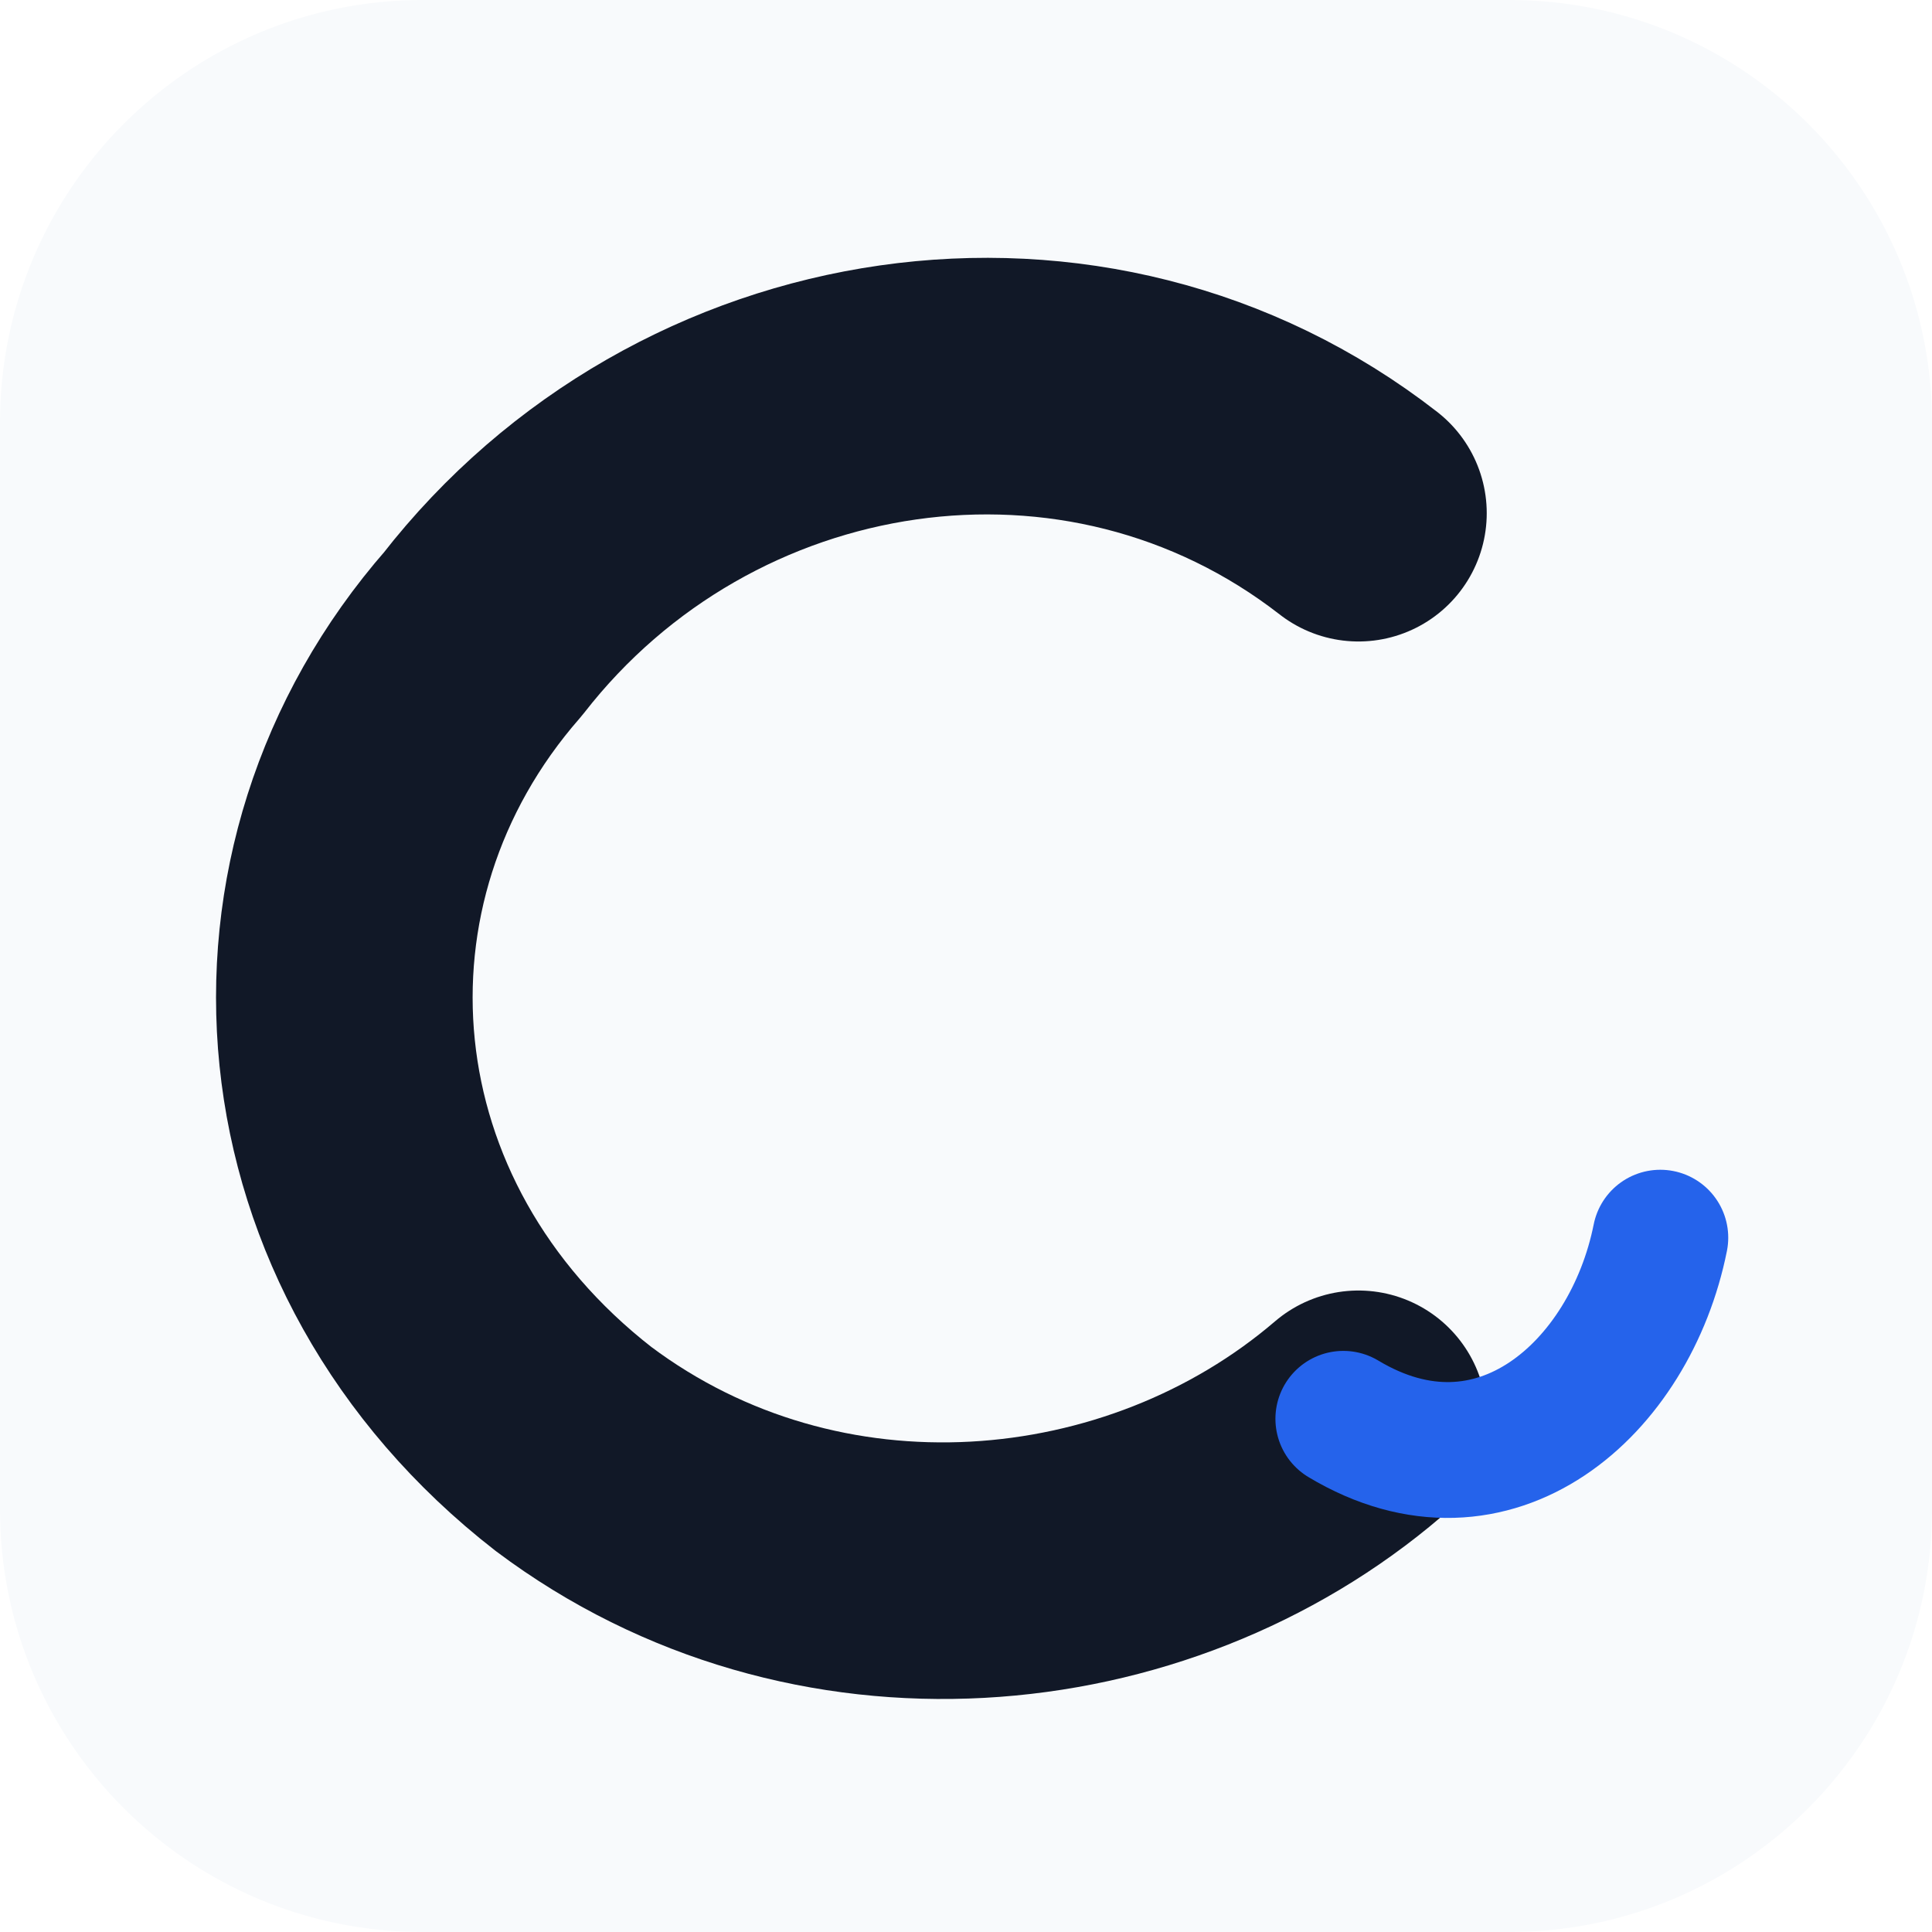
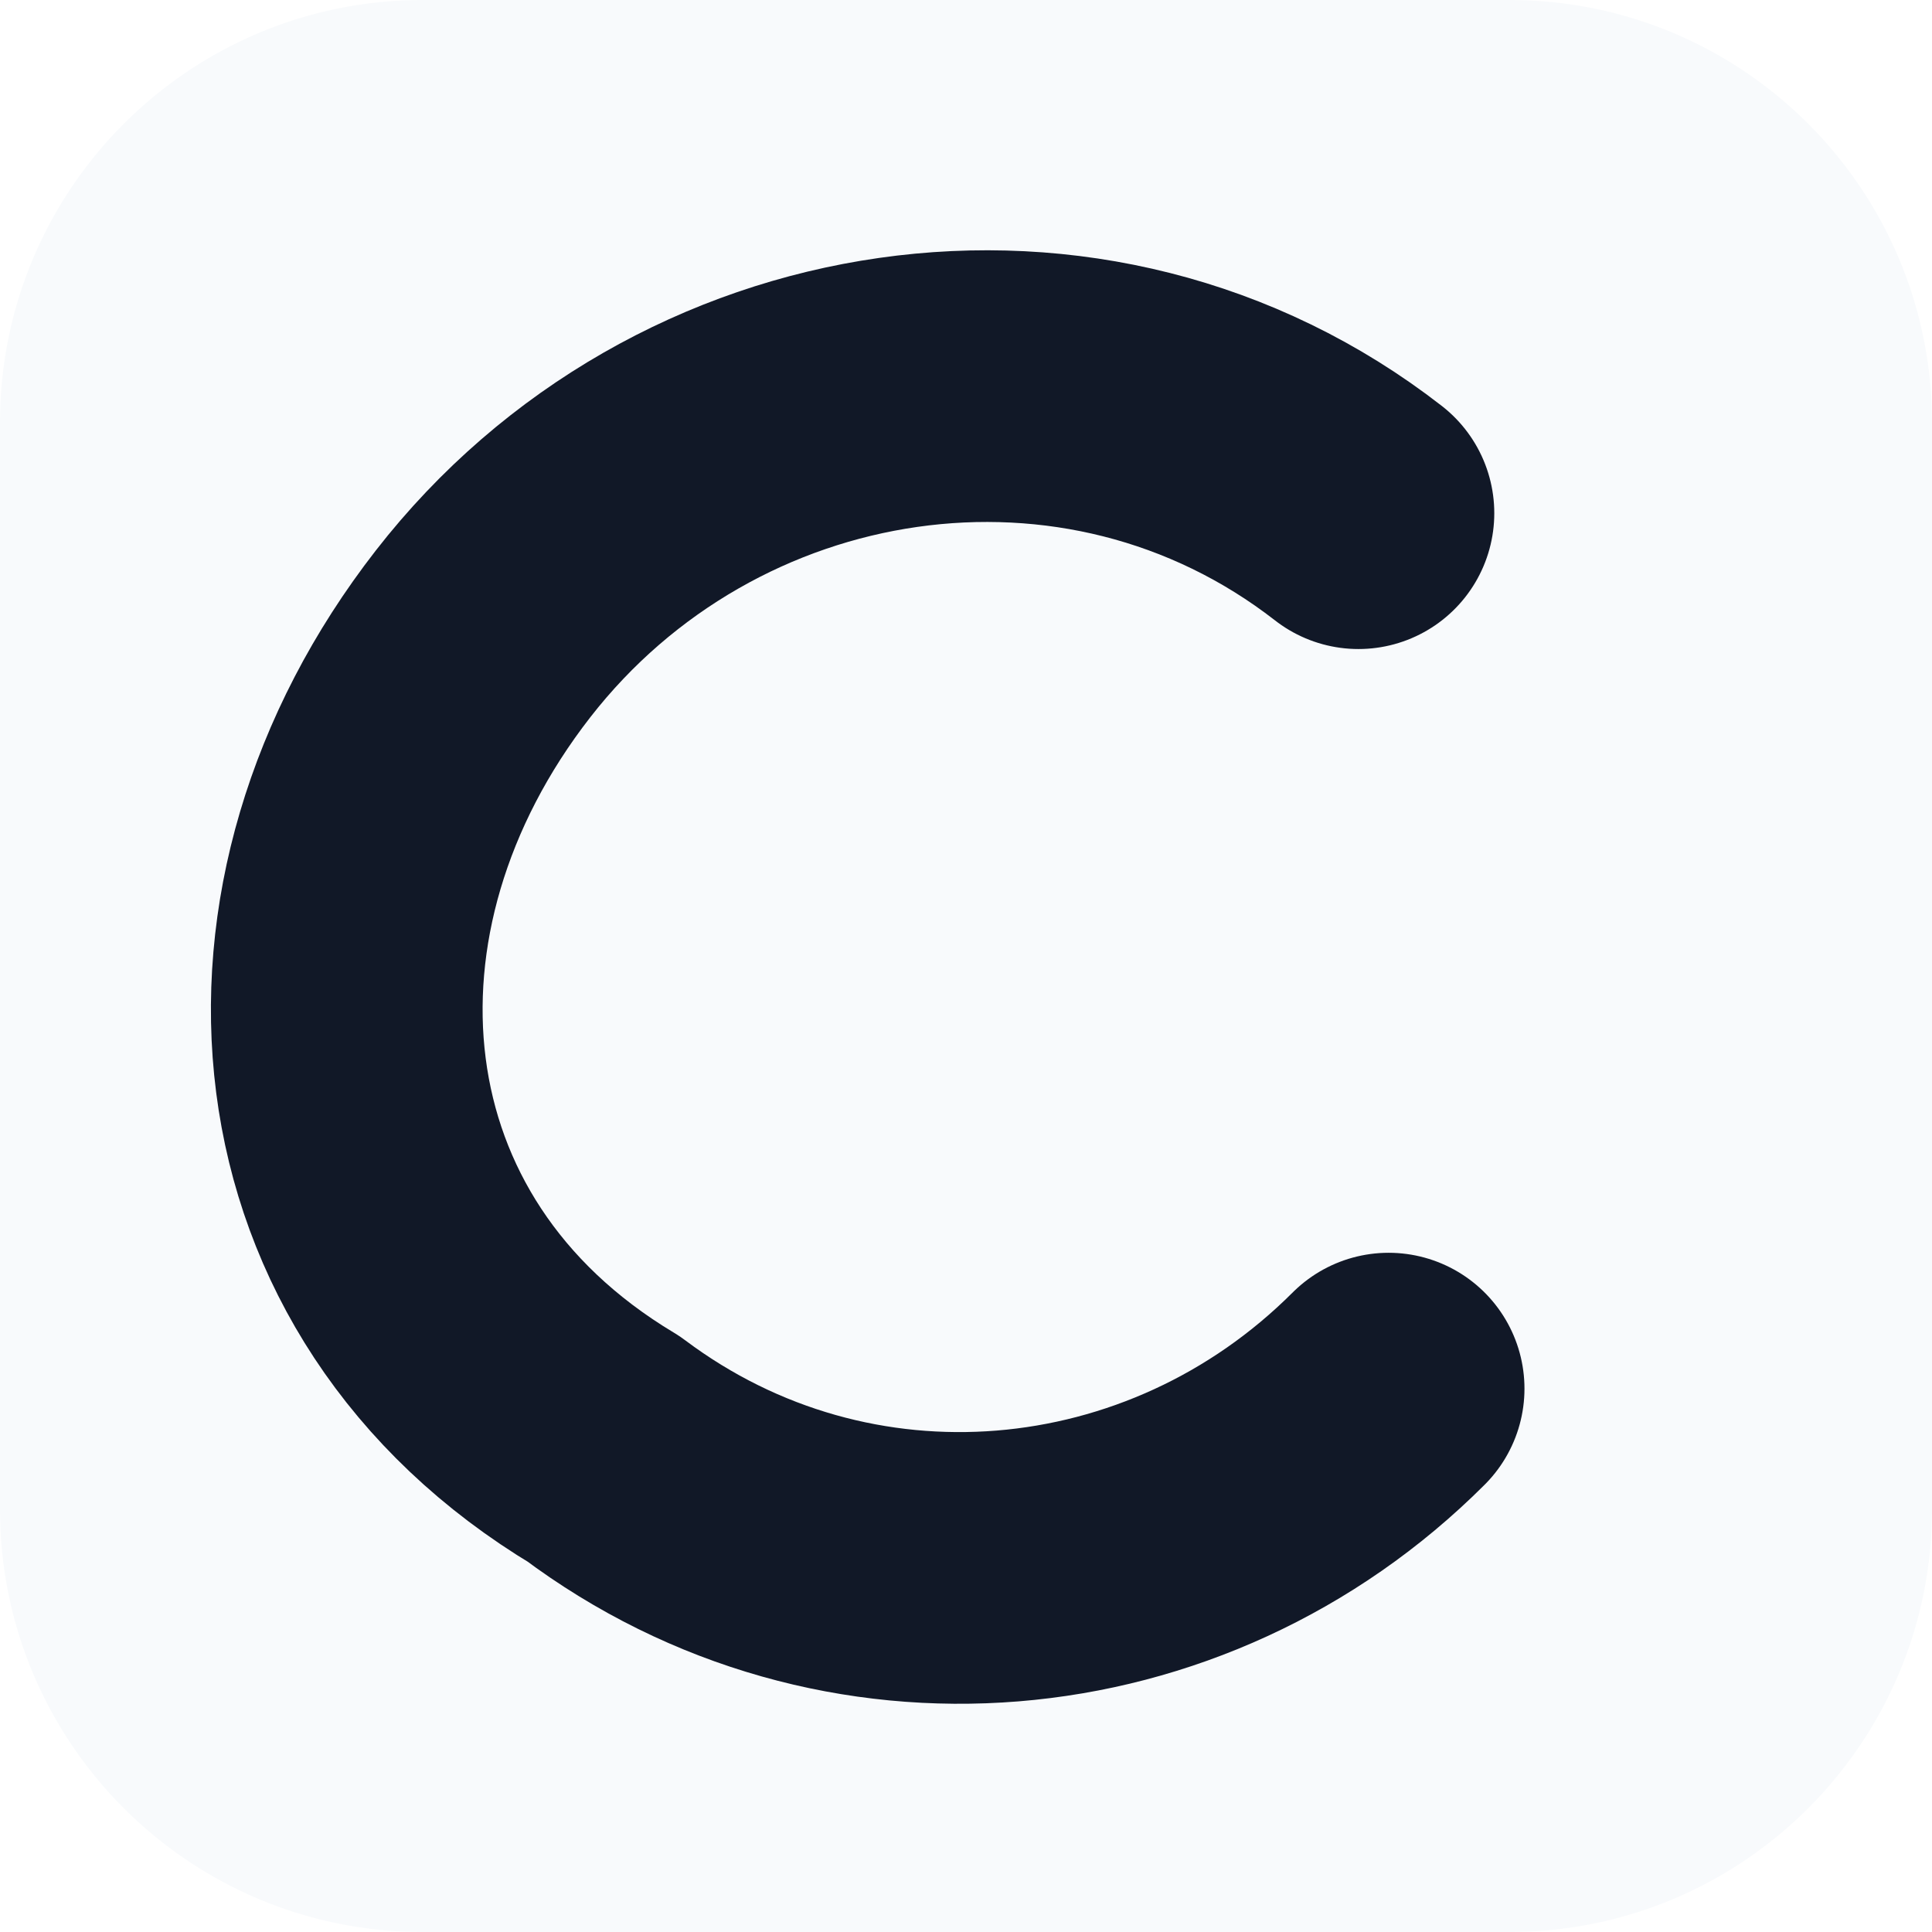
<svg xmlns="http://www.w3.org/2000/svg" viewBox="0 0 64 64" role="img" aria-label="CatchTail">
  <rect width="64" height="64" rx="14" fill="#f8fafc" />
-   <path d="M45 17C36 10 23 12 16 21C9 29 10 41 19 48C27 54 38 53 45 47" fill="none" stroke="#111827" stroke-width="8.5" stroke-linecap="round" stroke-linejoin="round" />
-   <path d="M44.5 47C49.5 50 54 46 55 41" fill="none" stroke="#2563eb" stroke-width="4.5" stroke-linecap="round" />
+   <path d="M45 17C36 10 23 12 16 21C9 30 10 42 20 48C28 54 39 53 46 46" fill="none" stroke="#111827" stroke-width="9" stroke-linecap="round" stroke-linejoin="round" />
</svg>
